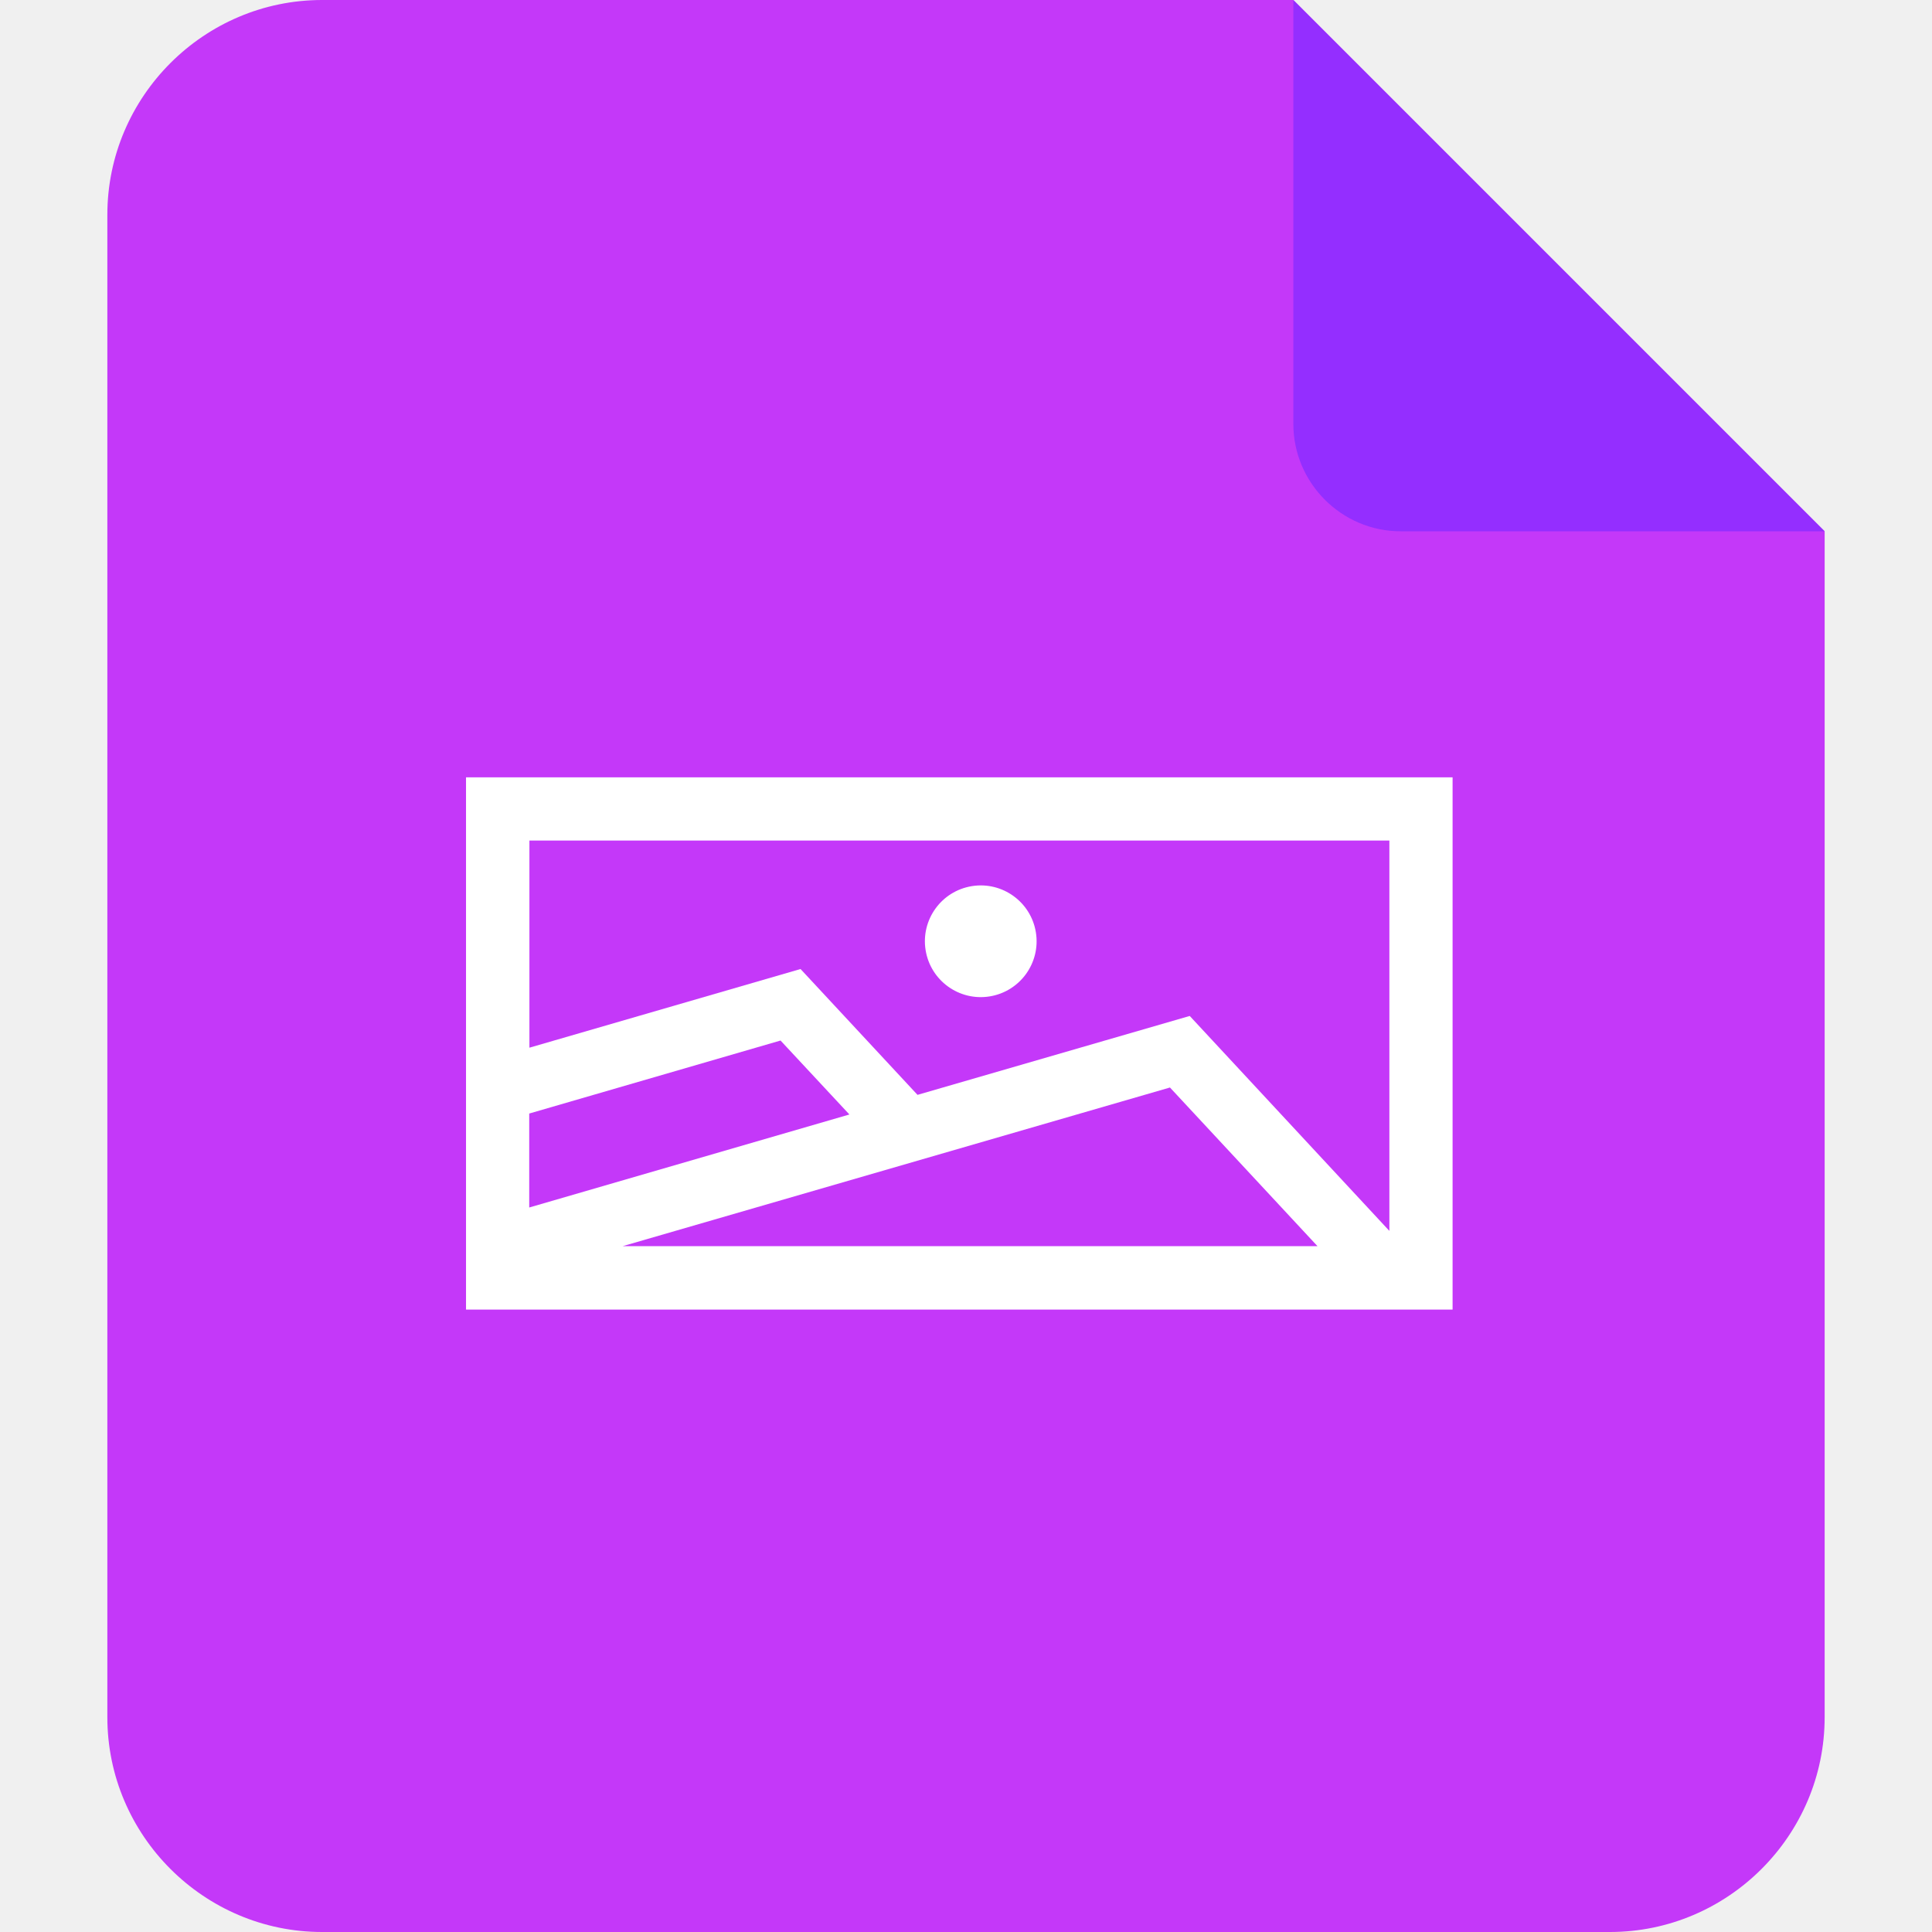
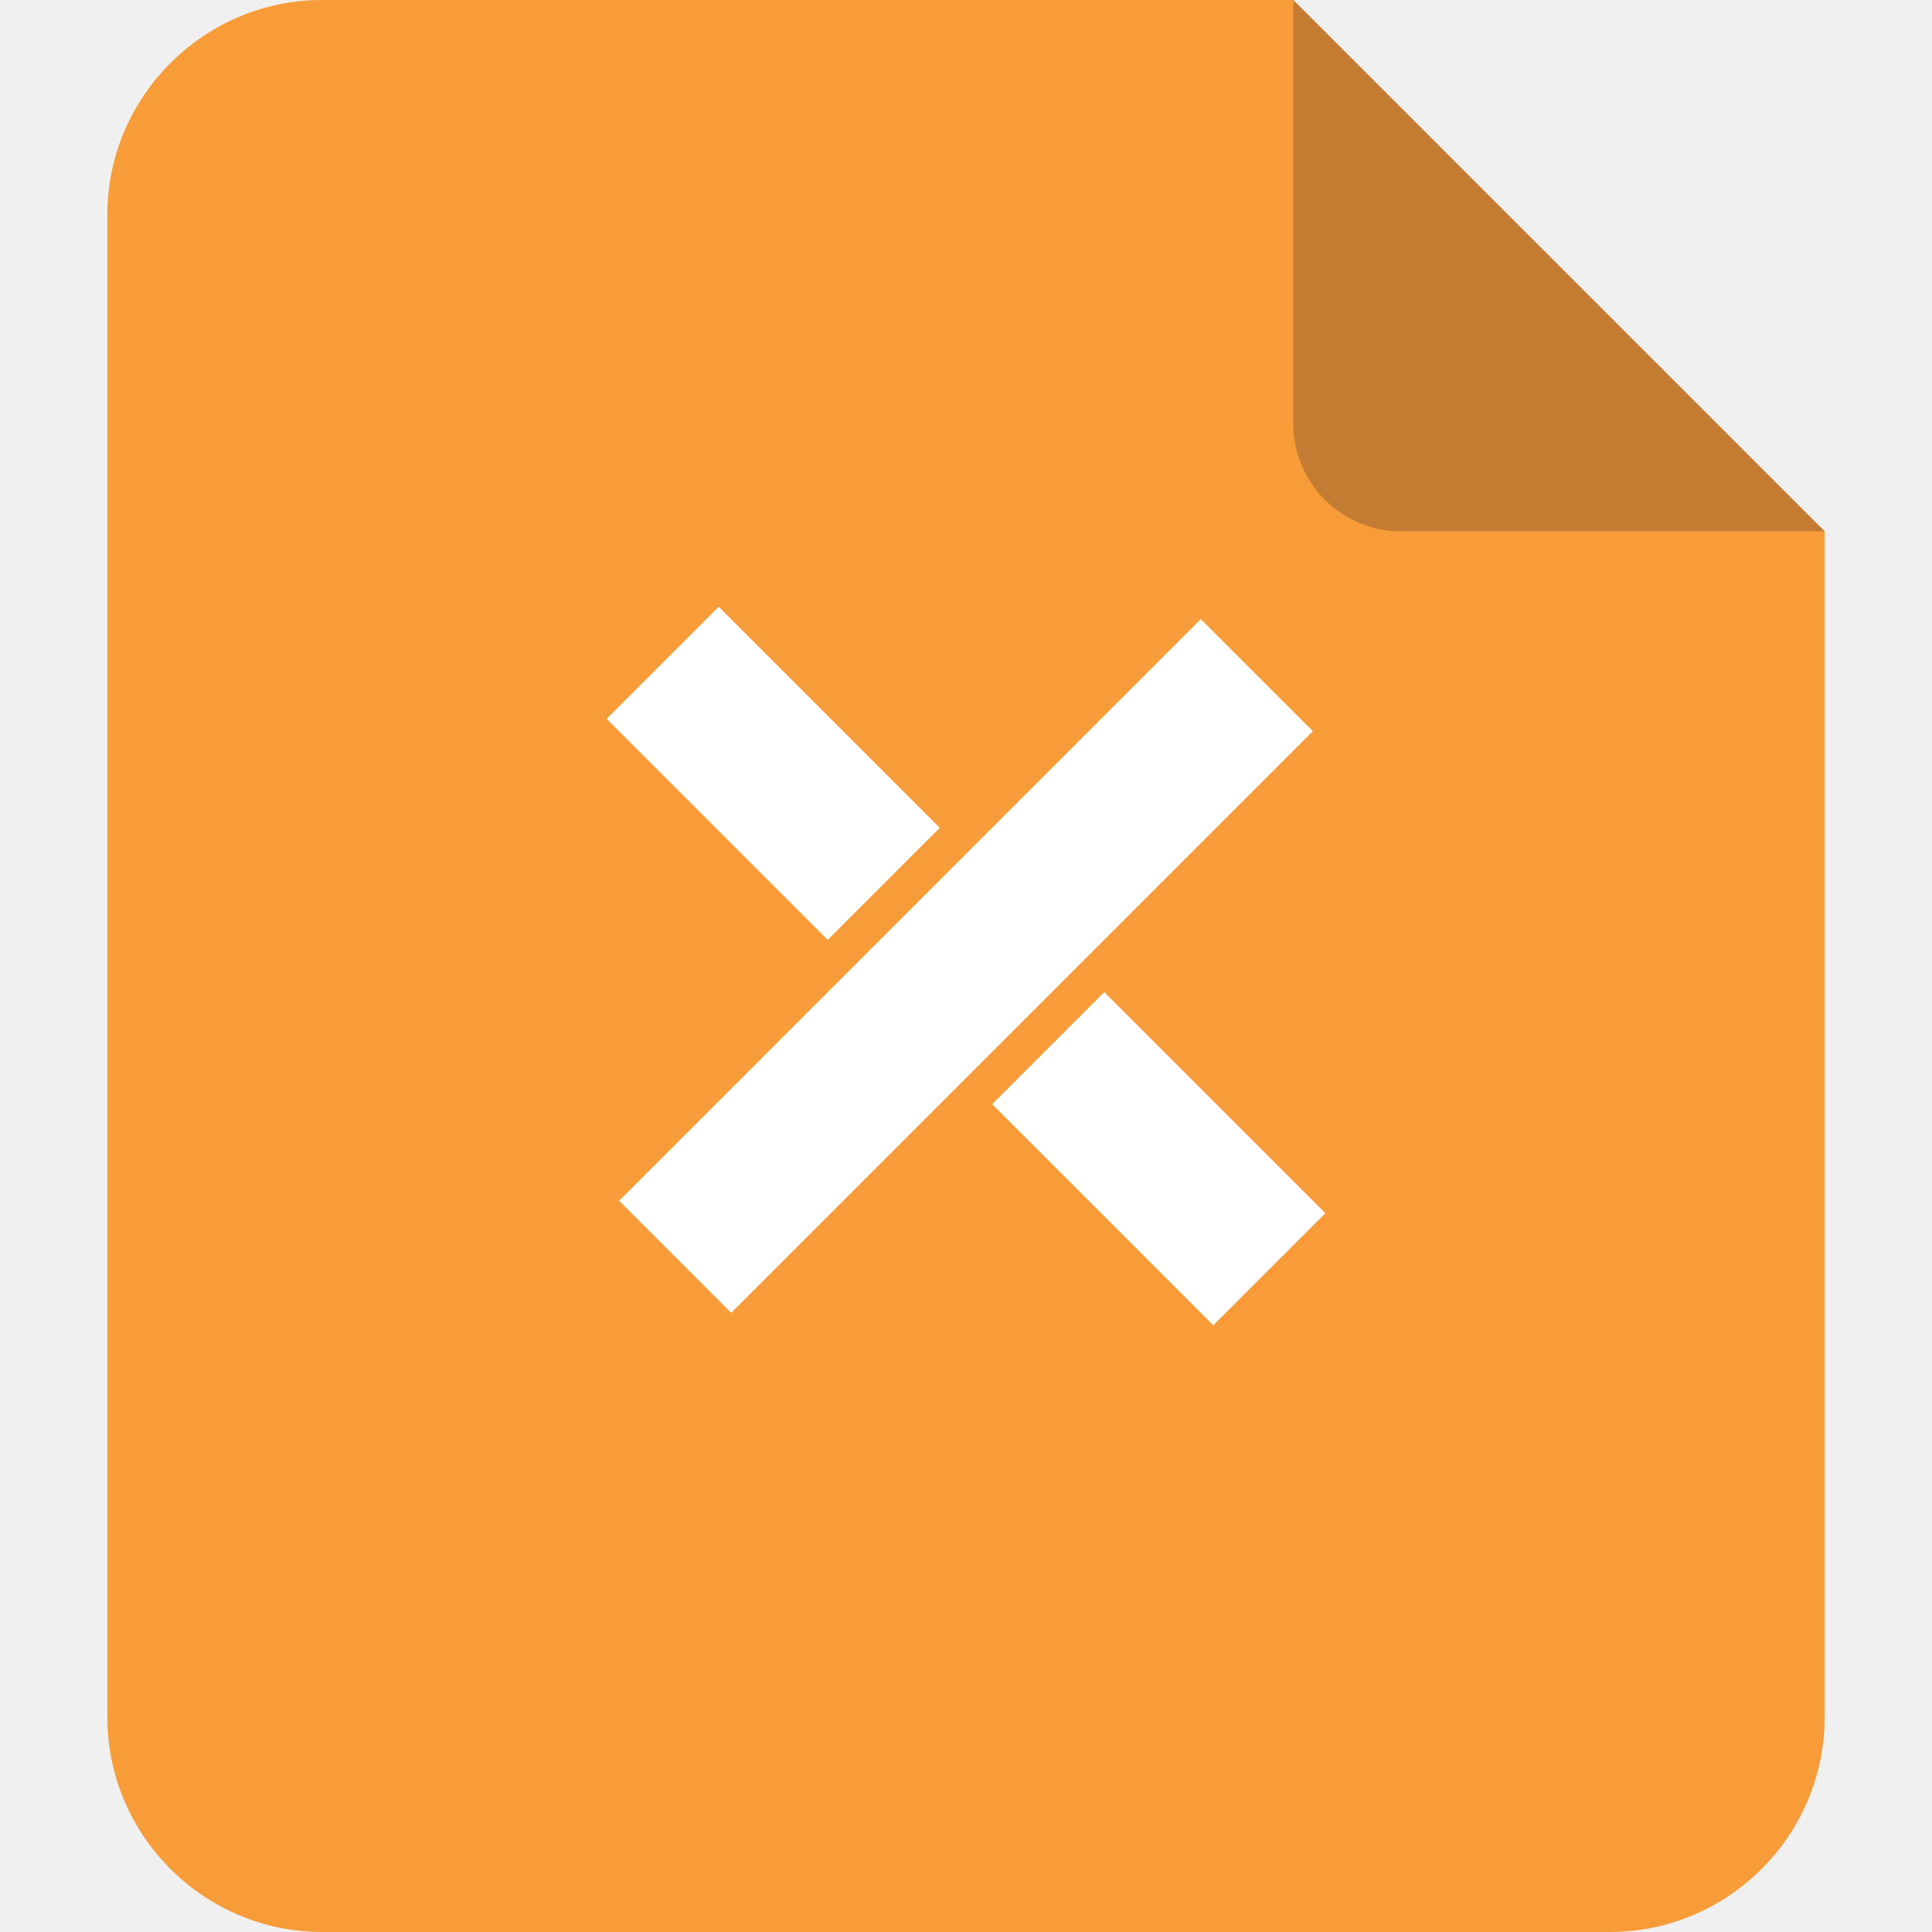
<svg xmlns="http://www.w3.org/2000/svg" version="1.1" id="Layer_1" x="0px" y="0px" viewBox="0 0 1024 1024" style="enable-background:new 0 0 1024 1024;" xml:space="preserve">
  <style type="text/css">
- 	.st0{fill:#C438F9;}
- 	.st1{fill:#942EFF;}
+ 	.st0{fill:#F79C39;}
+ 	.st1{fill:#C47C33;}
	.st2{fill:#FFFFFF;}
</style>
  <path class="st0" d="M967.1,281.6v628.6c0,62.6-51.2,113.8-113.8,113.8H170.7c-62.6,0-113.8-51.2-113.8-113.8V113.8  C56.9,51.2,108.1,0,170.7,0h514.8L967.1,281.6z" />
  <path class="st1" d="M685.5,224.7V0l281.6,281.6H742.4C711.1,281.6,685.5,256,685.5,224.7" />
-   <g>
-     <path class="st2" d="M247,412v16.8v16.8v215v29.7v3.8h522.9v-3.8v-29.7v-215v-16.8V412H247z M413.7,551.5l36.5,39.2L280.5,640   v-49.8L413.7,551.5z M620.1,576.4l78.2,84.1H330L620.1,576.4z M736.3,652.3L630.6,538.5l-0.1,0.1l0-0.1l-144.2,41.8l-62-66.7l0,0   l0,0l-143.7,41.7V445.5h455.8V652.3z" />
-     <ellipse transform="matrix(0.9871 -0.1602 0.1602 0.9871 -73.2009 89.7027)" class="st2" cx="519.8" cy="498.9" rx="29.6" ry="29.6" />
-   </g>
+   <rect x="470" y="294" transform="matrix(0.7071 0.7071 -0.7071 0.7071 512 -212.0773)" class="st2" width="84" height="436" />
+   <rect x="572.2" y="531.3" transform="matrix(0.7071 -0.7071 0.7071 0.7071 -254.3968 614.1682)" class="st2" width="84" height="165.7" />
+   <rect x="367.8" y="327" transform="matrix(0.7071 -0.7071 0.7071 0.7071 -169.7579 409.8318)" class="st2" width="84" height="165.7" />
</svg>
